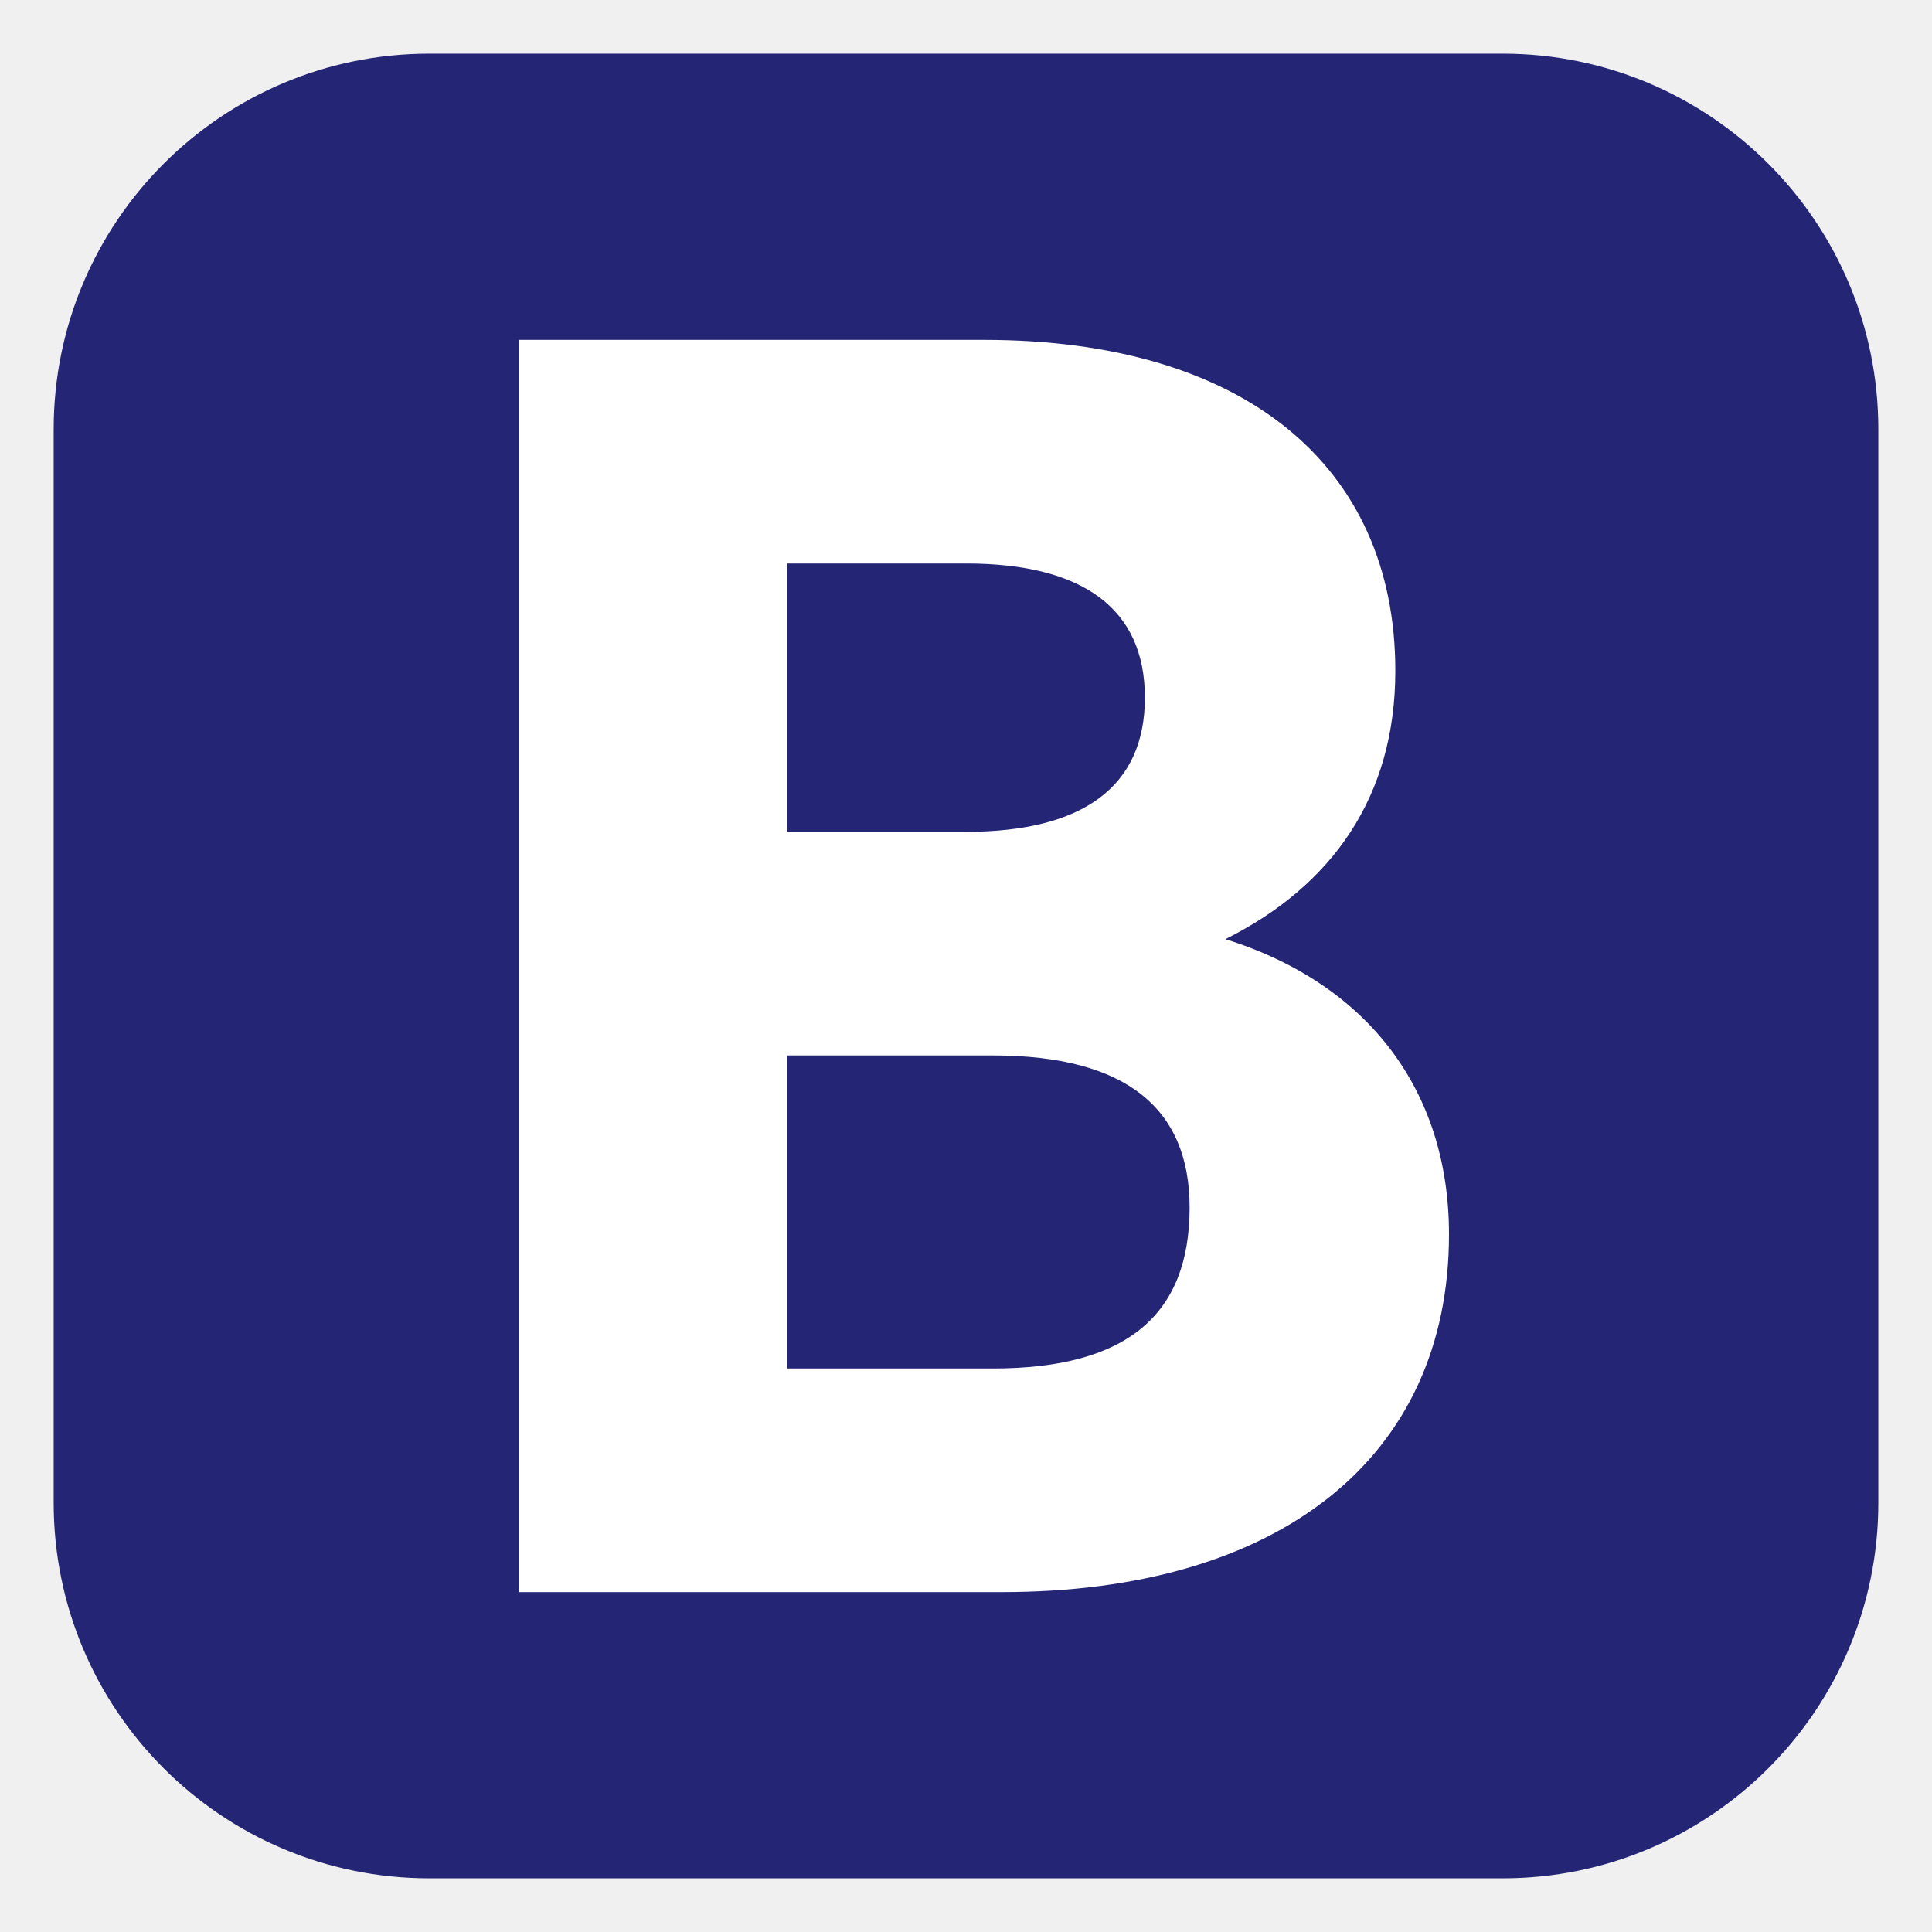
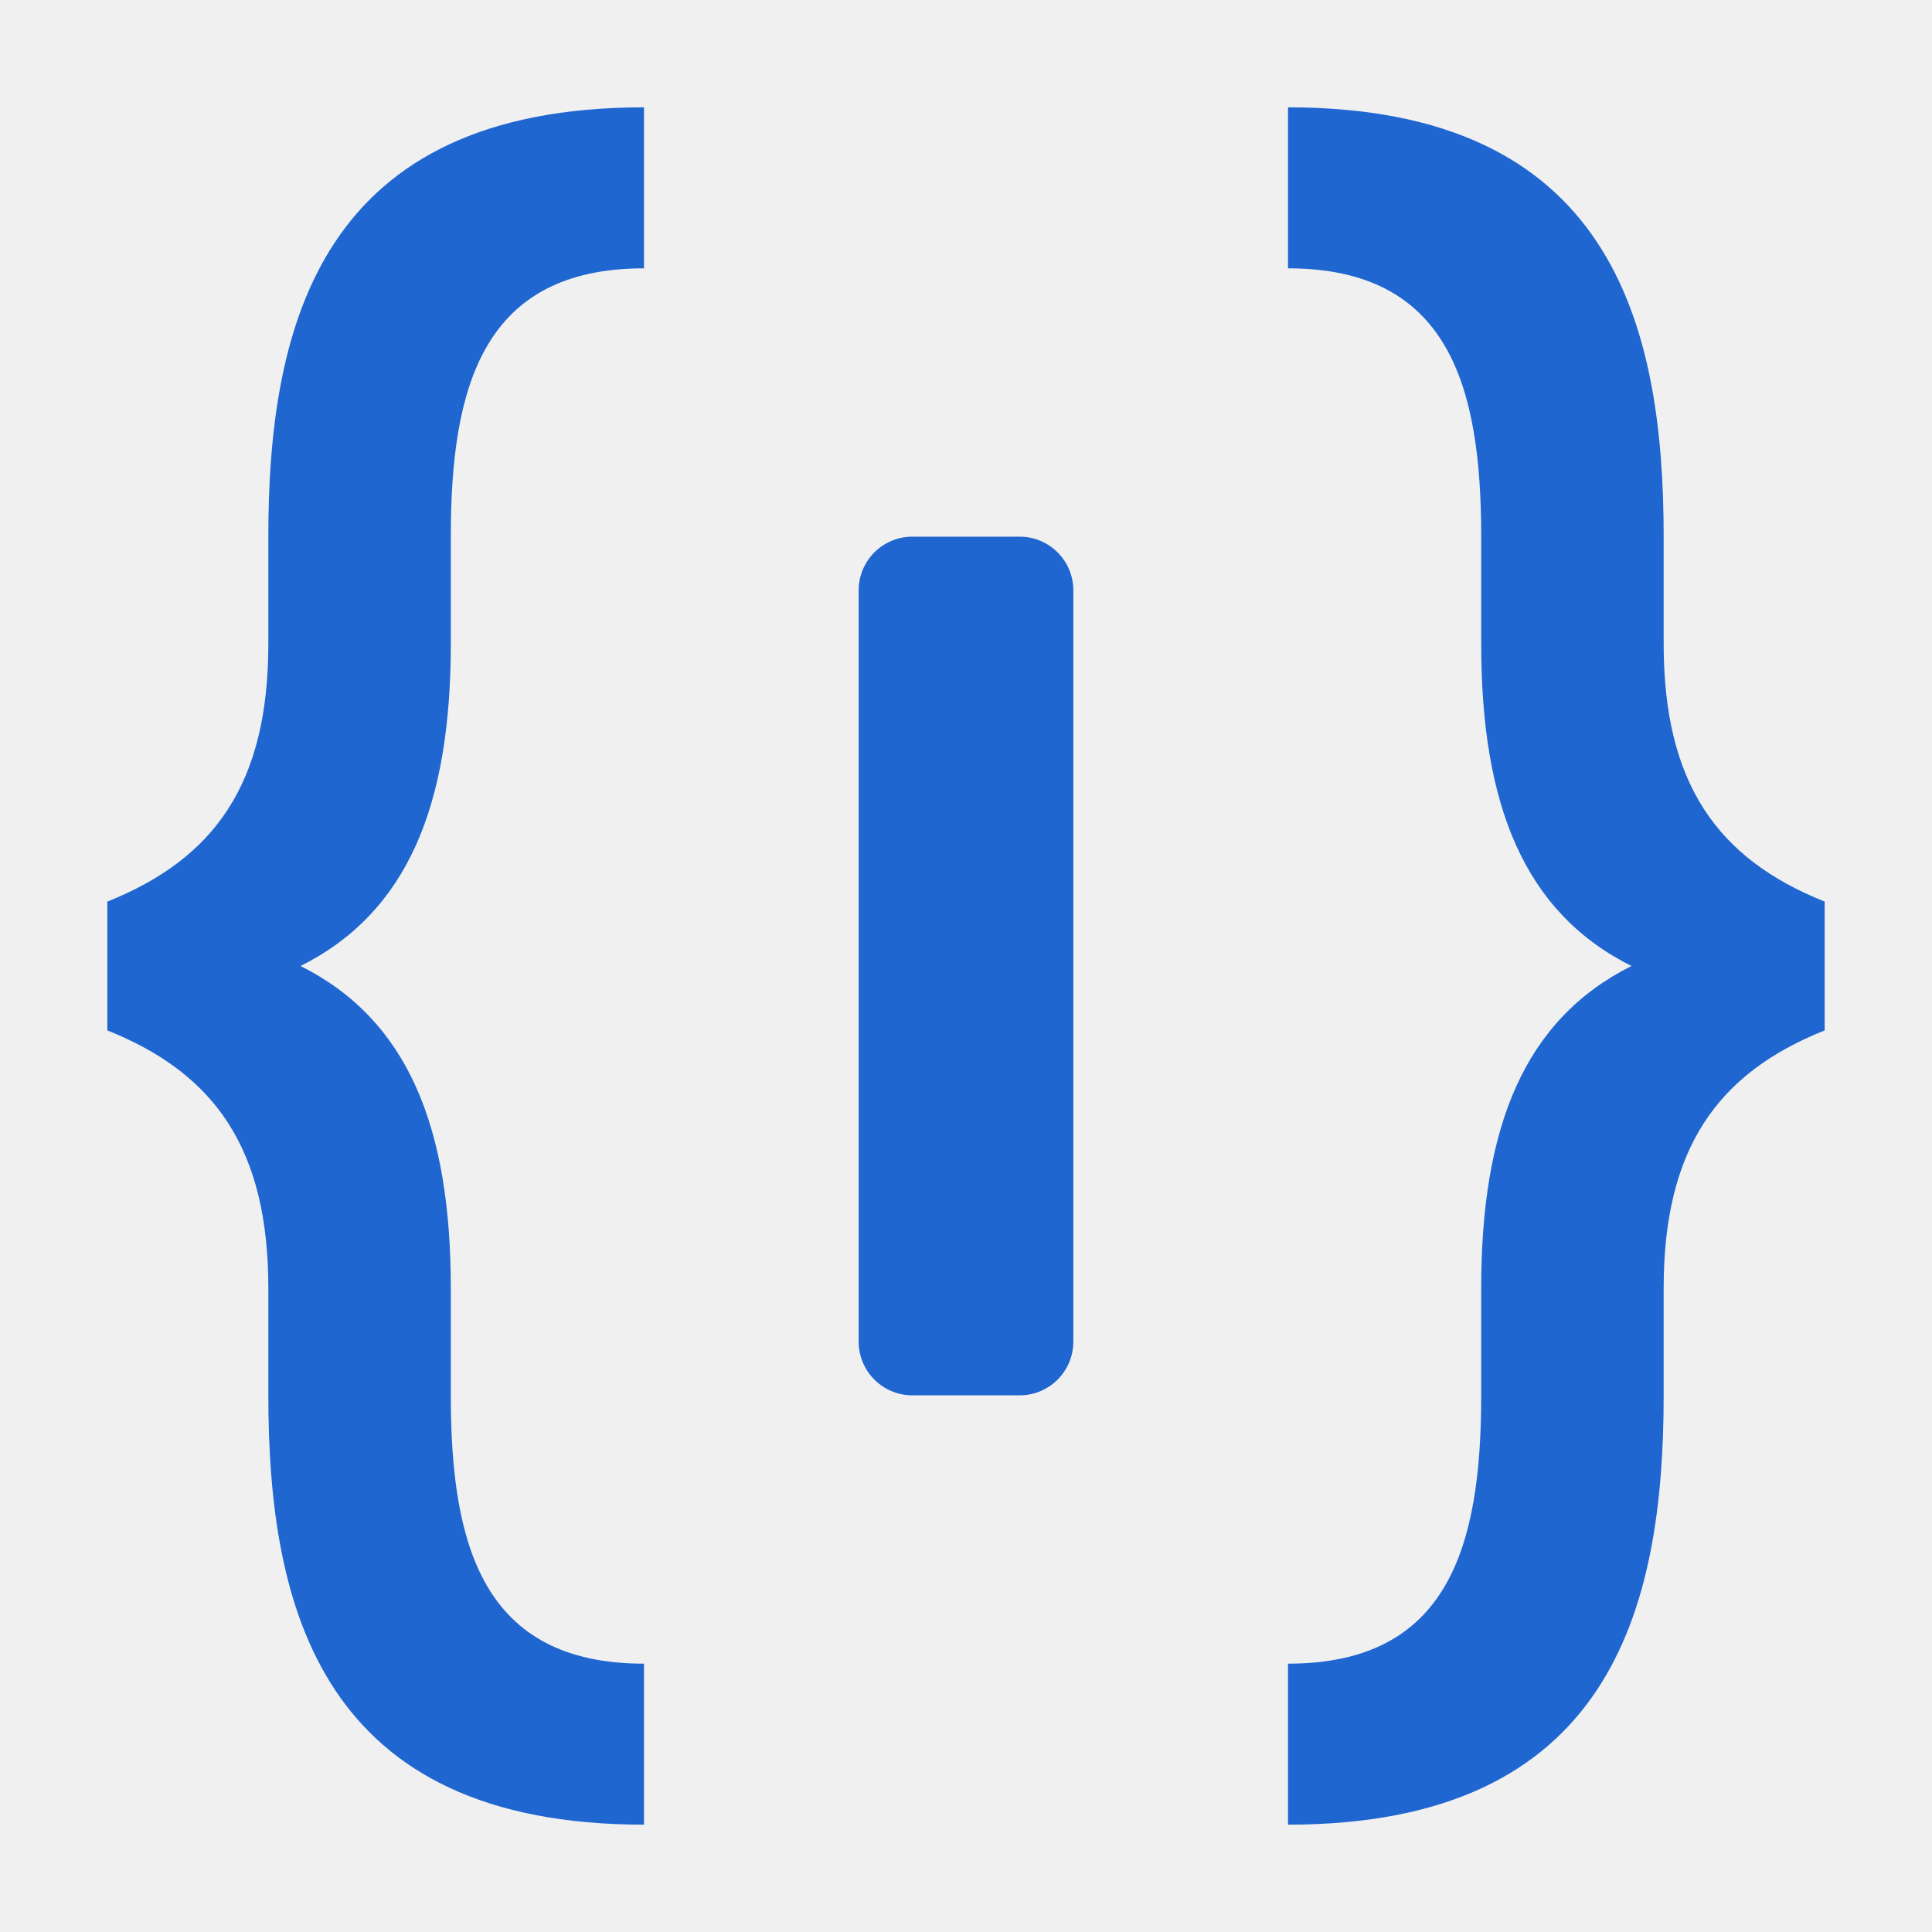
- <svg xmlns="http://www.w3.org/2000/svg" width="18" height="18" viewBox="0 0 18 18">
-   <rect x=".5" y=".5" width="17" height="17" rx="3.5" fill="#252575" />
-   <path fill="#fff" fill-rule="evenodd" transform="translate(1.5 1.5) scale(.833333)" d="M4 2h5.2c2.9 0 4.6 1.4 4.6 3.7 0 1.4-.7 2.4-1.9 3 1.6.5 2.5 1.7 2.5 3.3 0 2.5-1.9 4-5 4H4V2Zm3 2.5v3h2c1.3 0 2-.5 2-1.5s-.7-1.5-2-1.5H7Zm0 5.5v3.5h2.3c1.5 0 2.2-.6 2.2-1.8 0-1.1-.7-1.7-2.2-1.7H7Z" />
+ <svg xmlns="http://www.w3.org/2000/svg" width="18" height="18" viewBox="0 0 18 18" fill="none">
+   <g clip-path="url(#clip0_12_37)">
+     <path d="M6 1C3 1 2.5 3 2.5 5V6C2.5 7.3 2 8 1 8.4V9.6C2 10 2.5 10.7 2.5 12V13C2.5 15 3 17 6 17V15.5C4.5 15.5 4.2 14.4 4.2 13V12C4.2 10.5 3.8 9.5 2.8 9C3.8 8.5 4.2 7.5 4.2 6V5C4.2 3.6 4.5 2.5 6 2.5V1Z" fill="#1F66D1" />
+     <path d="M12 1C15 1 15.5 3 15.5 5V6C15.5 7.3 16 8 17 8.4V9.6C16 10 15.5 10.7 15.5 12V13C15.5 15 15 17 12 17V15.5C13.5 15.5 13.8 14.4 13.8 13V12C13.8 10.5 14.2 9.5 15.2 9C14.2 8.5 13.8 7.5 13.8 6V5C13.8 3.6 13.5 2.5 12 2.5V1Z" fill="#1F66D1" />
+     <path d="M9.5 5H8.5C8.224 5 8 5.224 8 5.5V12.5C8 12.776 8.224 13 8.5 13H9.5C9.776 13 10 12.776 10 12.5V5.5C10 5.224 9.776 5 9.5 5Z" fill="#1F66D1" />
+   </g>
+   <defs>
+     <clipPath id="clip0_12_37">
+       <rect width="18" height="18" fill="white" />
+     </clipPath>
+   </defs>
</svg>
